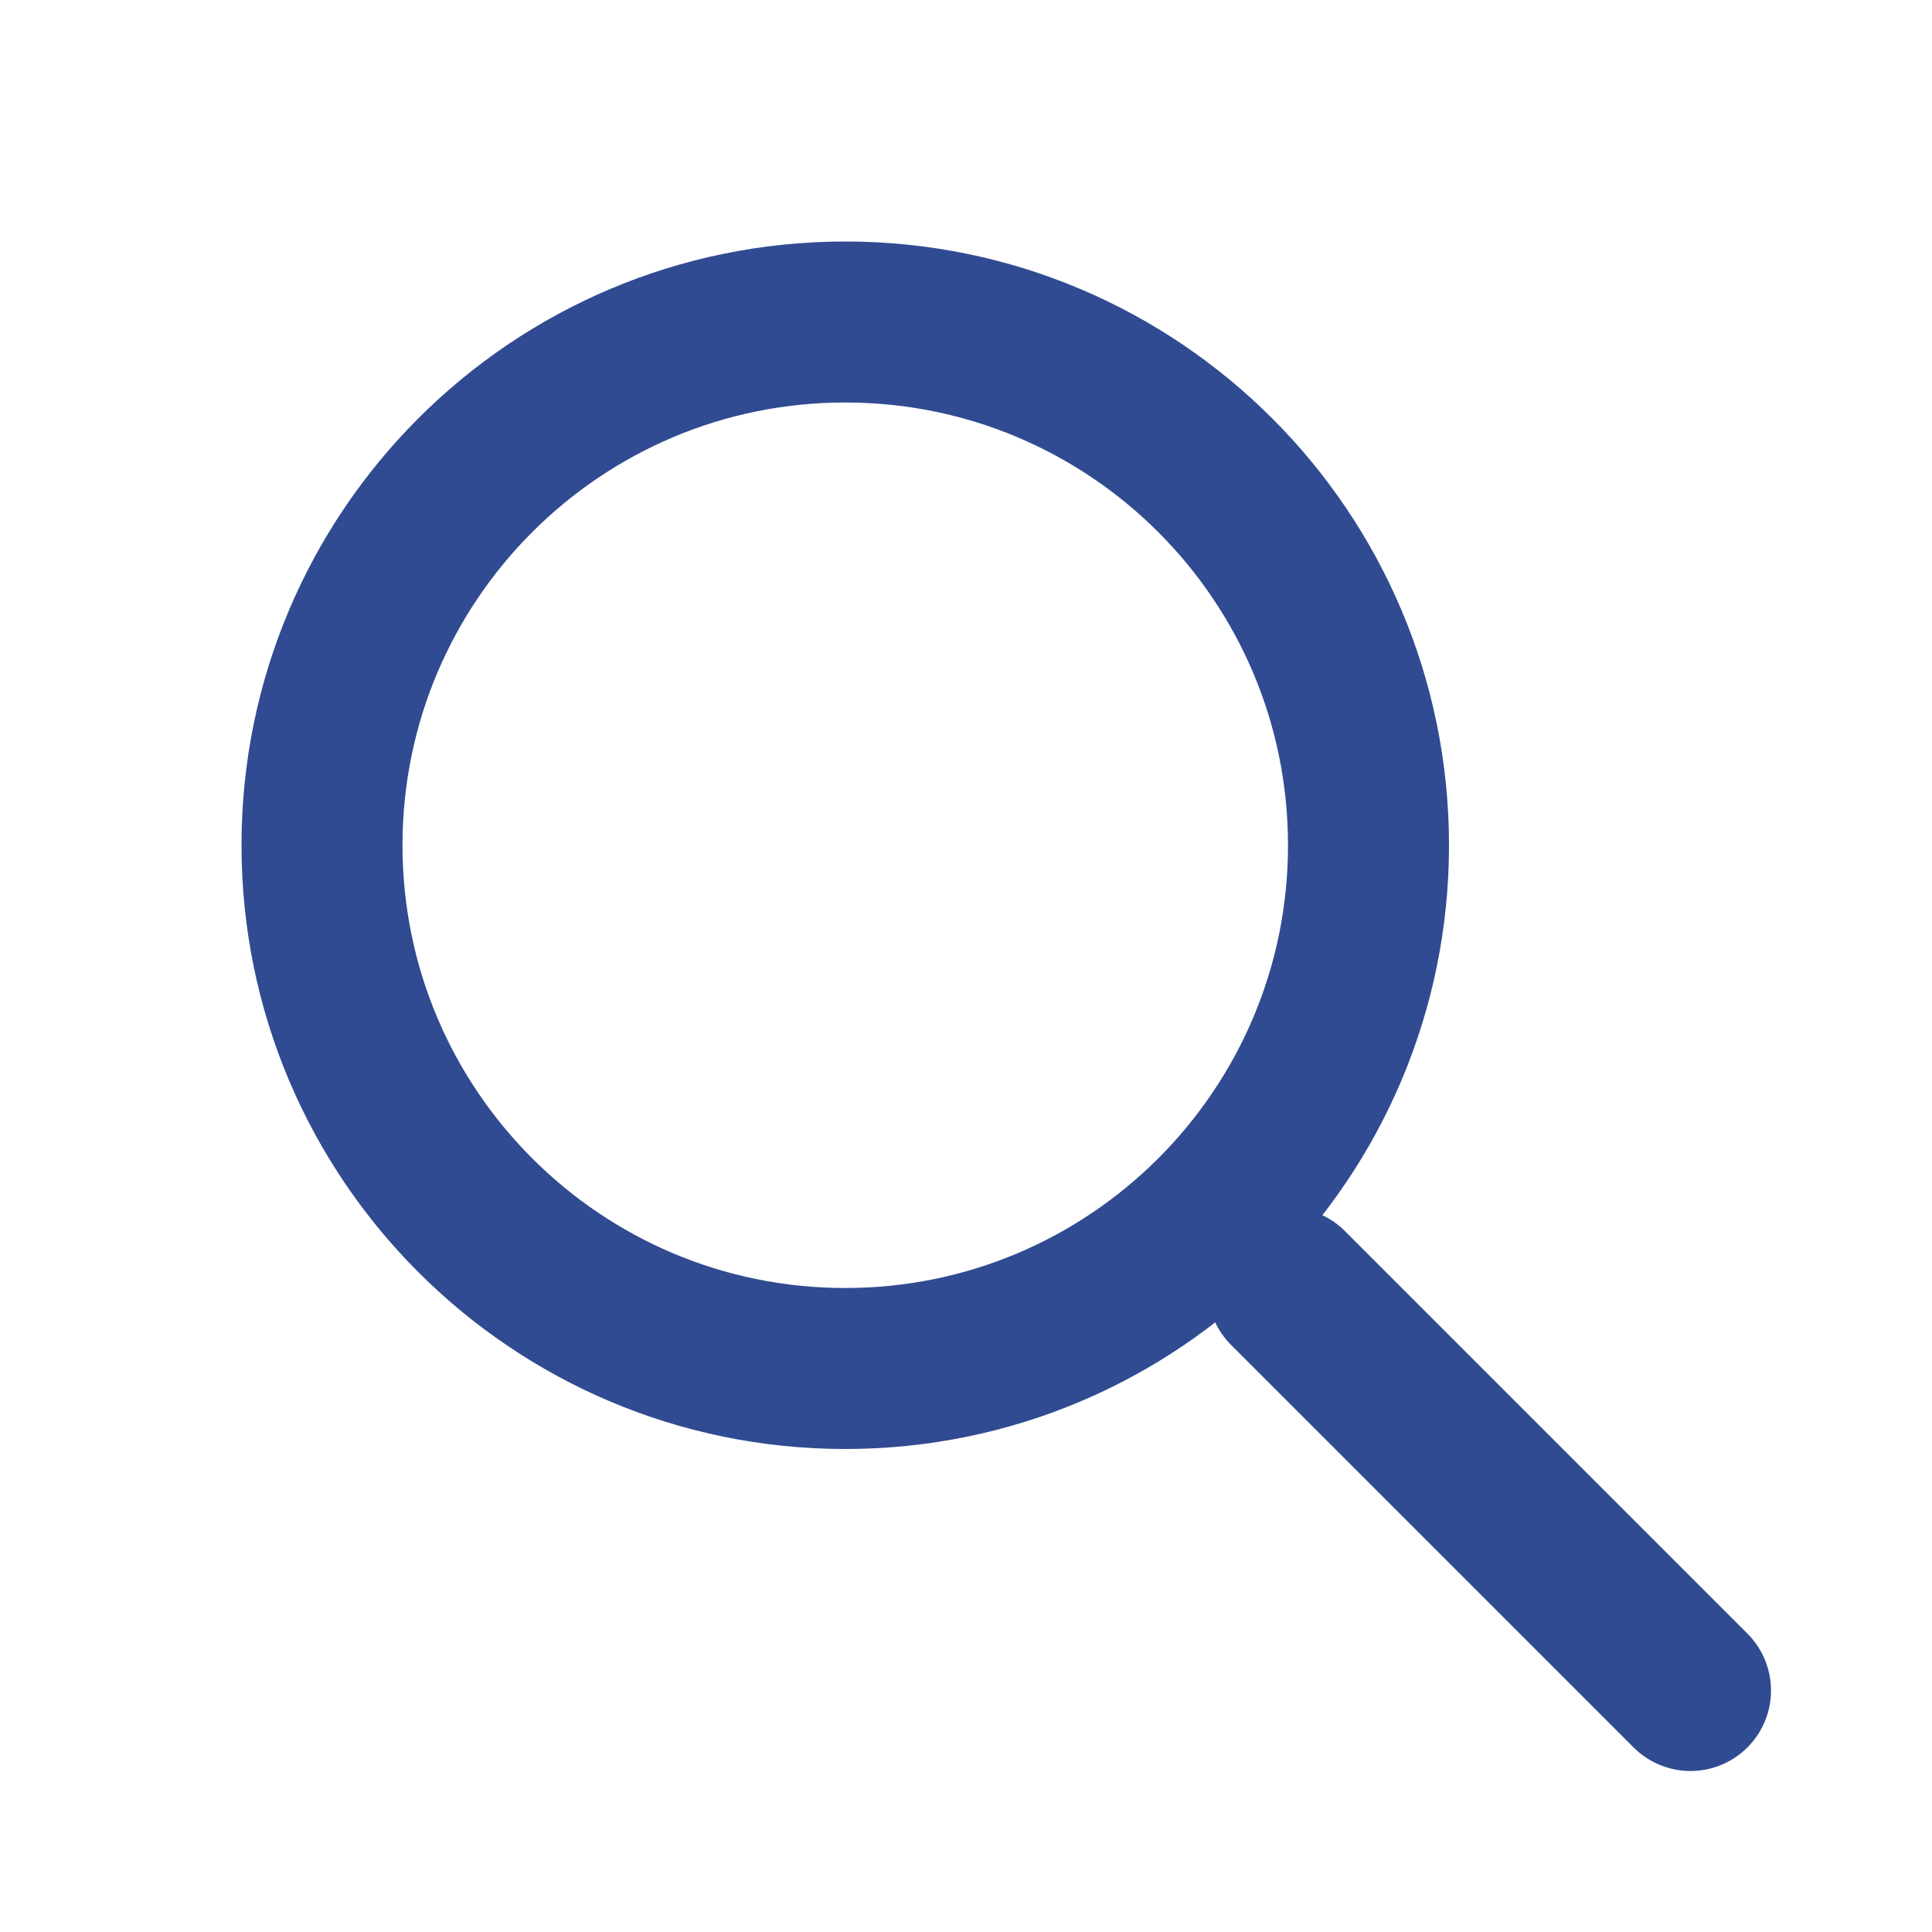
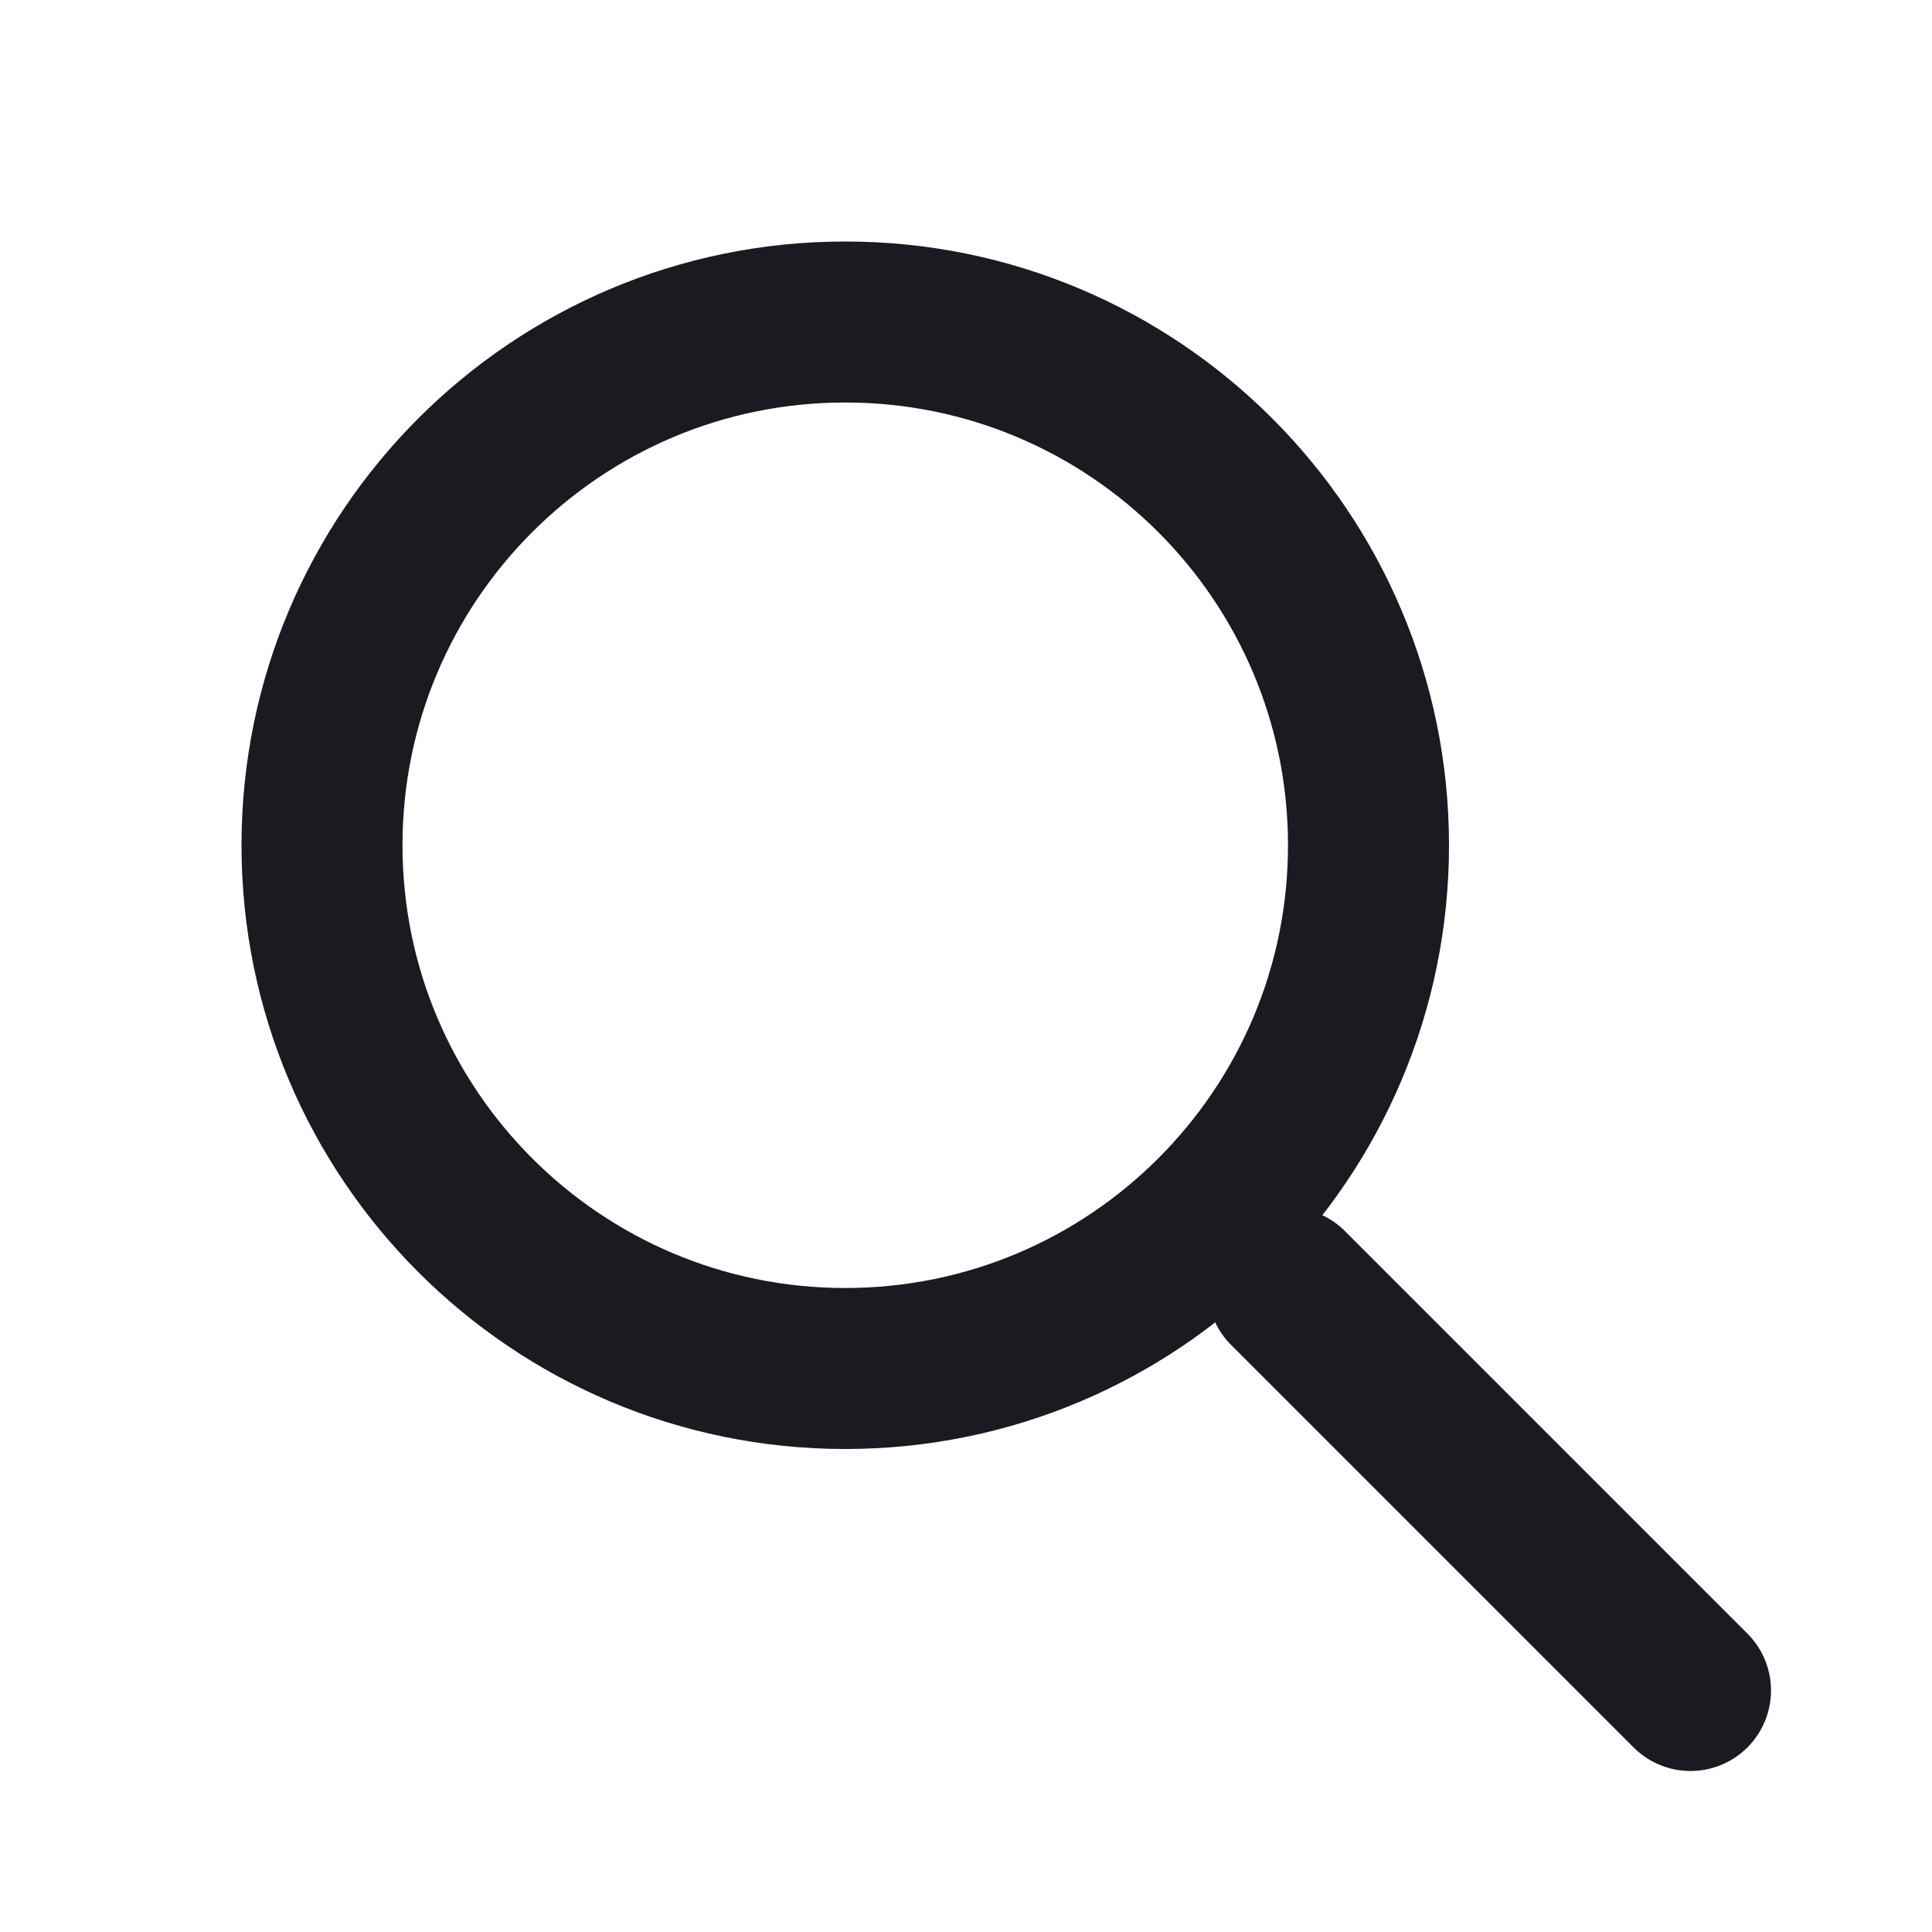
<svg xmlns="http://www.w3.org/2000/svg" width="24" height="24" viewBox="0 0 24 24">
-   <g fill="none" stroke="#304B91" stroke-width="2" stroke-linecap="round">
+   <g fill="none" stroke="#1A1B21" stroke-width="2" stroke-linecap="round">
    <circle cx="10.5" cy="10.5" r="6.5" />
    <path d="m16 16 5 5" />
  </g>
</svg>
